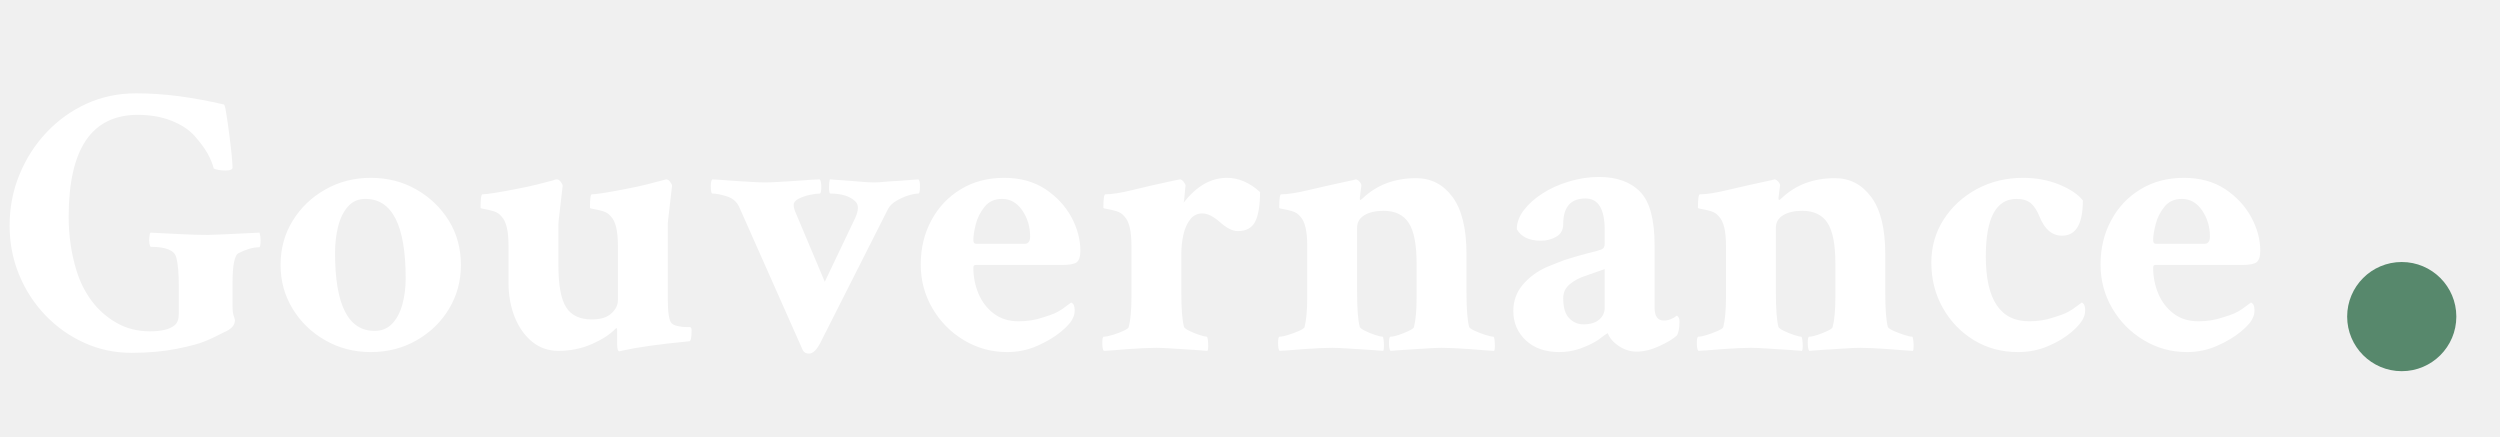
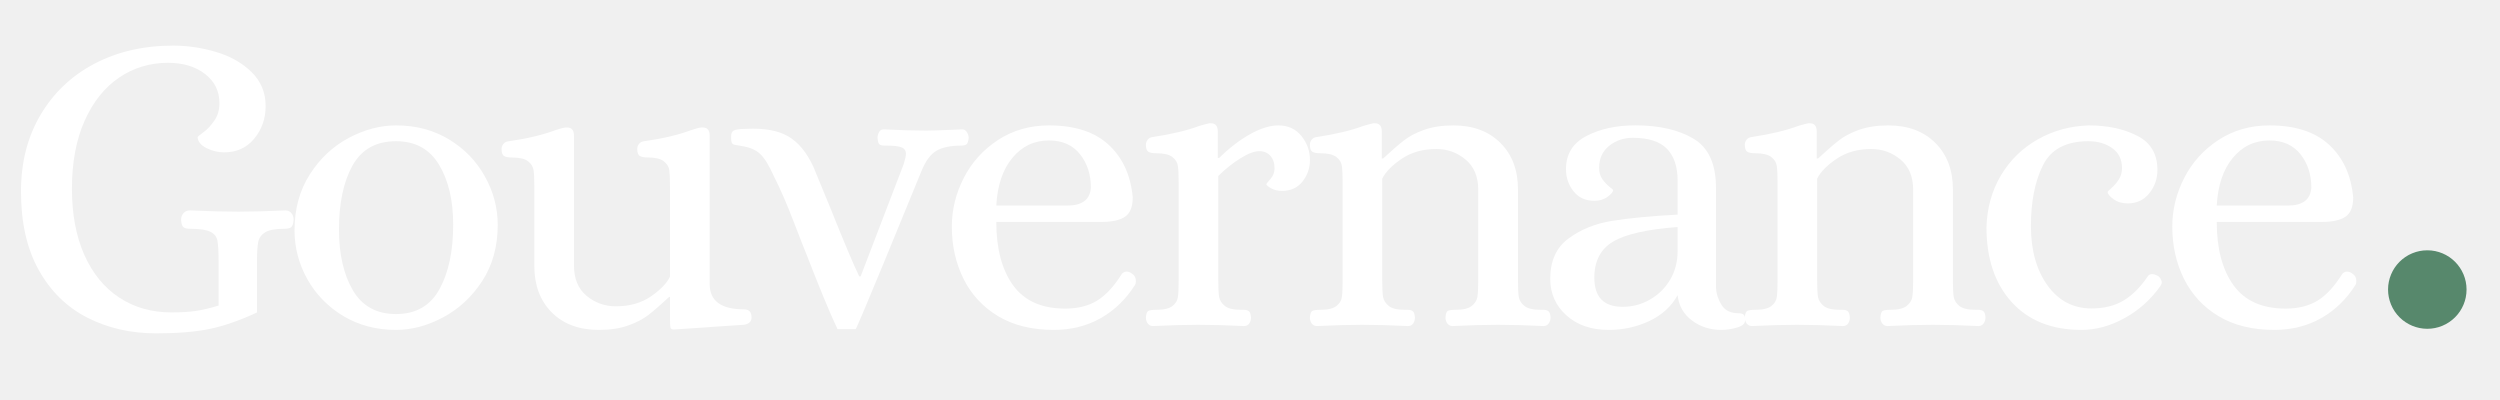
- <svg xmlns="http://www.w3.org/2000/svg" width="229" height="40" viewBox="0 0 229 40" fill="none">
-   <path d="M12.06 32.32L12.06 32.32Q9.74 32.32 7.72 31.40Q5.70 30.49 4.15 28.87Q2.60 27.25 1.74 25.14Q0.88 23.04 0.88 20.68L0.88 20.68Q0.88 18.18 1.78 16.00Q2.67 13.82 4.25 12.14Q5.84 10.45 7.93 9.50Q10.02 8.55 12.45 8.55L12.45 8.55Q14.38 8.55 16.38 8.81Q18.39 9.08 20.50 9.57L20.50 9.57Q20.60 9.57 20.72 10.36Q20.85 11.15 20.99 12.22Q21.13 13.30 21.22 14.19Q21.30 15.09 21.30 15.34L21.30 15.34Q21.30 15.62 20.67 15.62L20.67 15.62Q20.00 15.62 19.58 15.44L19.58 15.44Q19.41 14.77 19.02 14.07Q18.63 13.37 17.86 12.49L17.86 12.49Q17.09 11.61 15.71 11.06Q14.34 10.52 12.62 10.52L12.62 10.52Q6.29 10.52 6.29 19.87L6.29 19.87Q6.29 22.44 7.00 24.76L7.00 24.76Q7.45 26.27 8.38 27.54Q9.32 28.80 10.67 29.57Q12.02 30.35 13.75 30.35L13.75 30.35Q15.33 30.35 16.00 29.79L16.00 29.79Q16.38 29.47 16.38 28.73L16.38 28.73L16.38 26.27Q16.38 24.41 16.14 23.56L16.14 23.56Q15.89 22.61 13.82 22.61L13.82 22.61Q13.75 22.61 13.69 22.33Q13.64 22.05 13.68 21.72Q13.71 21.38 13.78 21.31L13.78 21.31Q15.19 21.38 16.59 21.45Q18 21.52 19.02 21.52L19.02 21.52Q19.55 21.52 23.77 21.31L23.77 21.31Q23.87 21.63 23.87 22.02L23.87 22.02Q23.87 22.65 23.73 22.65L23.73 22.65Q22.92 22.65 21.87 23.18L21.87 23.18Q21.30 23.42 21.30 25.95L21.30 25.95L21.30 27.99Q21.30 28.63 21.41 28.94L21.41 28.94Q21.52 29.26 21.52 29.33L21.52 29.33Q21.52 29.93 20.78 30.31L20.78 30.31Q19.48 30.98 18.77 31.26L18.77 31.26Q18.04 31.58 16.19 31.95Q14.34 32.32 12.06 32.32ZM33.96 32.25L33.96 32.25Q31.68 32.25 29.79 31.17Q27.91 30.10 26.81 28.29Q25.70 26.48 25.70 24.27L25.70 24.27Q25.70 22.02 26.81 20.22Q27.91 18.43 29.79 17.36Q31.68 16.29 33.96 16.29L33.96 16.29Q36.28 16.29 38.14 17.36Q40.01 18.43 41.12 20.22Q42.22 22.02 42.22 24.27L42.22 24.27Q42.22 26.48 41.13 28.29Q40.04 30.10 38.16 31.17Q36.28 32.25 33.96 32.25ZM34.31 30.31L34.31 30.31Q35.30 30.31 35.93 29.64Q36.56 28.98 36.86 27.87Q37.16 26.76 37.16 25.50L37.16 25.50Q37.16 18.22 33.47 18.22L33.47 18.22Q32.48 18.22 31.87 18.92Q31.25 19.63 30.97 20.75Q30.69 21.88 30.69 23.18L30.69 23.18Q30.69 30.31 34.31 30.31ZM57.23 32.07L56.74 32.18Q56.53 32.18 56.53 31.54L56.53 31.54L56.53 30.24Q56.53 29.96 56.39 30.10L56.39 30.10Q55.65 30.88 54.23 31.51Q52.80 32.14 51.15 32.14L51.15 32.14Q49.78 32.14 48.74 31.30Q47.71 30.45 47.14 29.03Q46.58 27.61 46.58 25.88L46.58 25.88L46.58 22.47Q46.58 20.50 45.95 19.84L45.95 19.84Q45.67 19.48 45.19 19.34Q44.72 19.20 44.37 19.15Q44.02 19.10 44.02 19.03L44.02 19.03Q44.02 17.80 44.19 17.80L44.19 17.80Q44.51 17.80 45.37 17.66Q46.23 17.52 47.25 17.32Q48.27 17.13 49.20 16.90Q50.13 16.67 50.63 16.53L50.63 16.53Q50.73 16.50 50.82 16.46Q50.91 16.43 51.01 16.43L51.01 16.43Q51.19 16.43 51.36 16.65Q51.54 16.88 51.54 17.02L51.54 17.02Q51.36 18.57 51.26 19.45Q51.15 20.33 51.15 20.54L51.15 20.54L51.15 24.30Q51.15 27.04 51.86 28.15Q52.56 29.26 54.21 29.26L54.21 29.26Q55.41 29.26 56.00 28.71Q56.60 28.17 56.60 27.50L56.60 27.50L56.60 22.47Q56.60 20.50 55.97 19.84L55.97 19.84Q55.69 19.48 55.21 19.34Q54.74 19.20 54.39 19.15Q54.04 19.10 54.04 19.03L54.04 19.03Q54.04 17.80 54.21 17.80L54.21 17.80Q54.53 17.80 55.39 17.66Q56.25 17.52 57.27 17.32Q58.29 17.13 59.22 16.90Q60.15 16.67 60.64 16.53L60.64 16.53L61.03 16.43Q61.21 16.43 61.38 16.65Q61.56 16.88 61.56 17.02L61.56 17.02Q61.38 18.57 61.28 19.45Q61.17 20.33 61.17 20.50L61.17 20.50L61.17 27.39Q61.17 29.26 61.52 29.61L61.52 29.61Q61.70 29.79 62.09 29.87Q62.47 29.96 62.86 29.96L62.86 29.96L63.21 29.96Q63.35 30.00 63.35 30.24L63.35 30.24Q63.35 31.26 63.14 31.26L63.14 31.26Q60.96 31.47 59.50 31.68Q58.04 31.89 57.23 32.07L57.23 32.07ZM74.11 32.39L74.11 32.39Q73.72 32.39 73.55 32.11L73.55 32.11L67.71 18.96Q67.39 18.25 66.59 17.99Q65.78 17.73 65.25 17.73L65.25 17.73Q65.11 17.73 65.11 17.02L65.11 17.02Q65.11 16.57 65.25 16.43L65.25 16.43Q65.46 16.43 66.06 16.48Q66.66 16.53 67.45 16.58Q68.24 16.64 68.94 16.67Q69.64 16.71 70.07 16.71L70.07 16.71Q70.52 16.71 71.21 16.67Q71.89 16.64 72.88 16.57L72.88 16.57Q73.83 16.50 74.39 16.46Q74.95 16.43 75.09 16.43L75.09 16.43Q75.23 16.57 75.23 17.13L75.23 17.13Q75.23 17.73 75.09 17.73L75.09 17.73Q74.74 17.73 74.18 17.85Q73.62 17.97 73.16 18.20Q72.70 18.43 72.70 18.78L72.70 18.78Q72.70 19.03 72.81 19.31L72.81 19.31L75.55 25.81L78.33 19.98Q78.82 18.92 78.36 18.46L78.36 18.46Q77.63 17.73 76.04 17.73L76.04 17.73Q75.94 17.66 75.94 17.16L75.94 17.16Q75.94 16.71 76.01 16.43L76.01 16.43L77.94 16.57Q78.64 16.64 79.17 16.67Q79.70 16.71 80.09 16.71L80.09 16.71Q80.51 16.71 81.05 16.65Q81.60 16.60 82.27 16.57L82.27 16.57L84.13 16.43Q84.27 16.57 84.27 17.02L84.27 17.02Q84.27 17.73 84.13 17.73L84.13 17.73Q83.78 17.73 83.21 17.90Q82.65 18.08 82.13 18.38Q81.60 18.68 81.35 19.13L81.35 19.13L75.16 31.37Q74.64 32.39 74.11 32.39ZM92.25 32.25L92.25 32.25Q90.11 32.25 88.29 31.16Q86.48 30.07 85.41 28.24Q84.34 26.41 84.34 24.23L84.34 24.23Q84.34 21.98 85.31 20.19Q86.27 18.39 88.00 17.34Q89.72 16.29 91.97 16.29L91.97 16.29Q94.18 16.29 95.75 17.32Q97.31 18.36 98.14 19.89Q98.96 21.42 98.96 22.96L98.96 22.96Q98.96 23.77 98.63 24.02Q98.30 24.27 97.31 24.27L97.31 24.27L89.37 24.27Q89.16 24.27 89.16 24.51L89.16 24.51Q89.16 25.78 89.63 26.90Q90.11 28.03 91.04 28.73Q91.97 29.43 93.30 29.43L93.30 29.43Q94.50 29.43 95.52 29.08L95.52 29.08Q96.22 28.87 96.61 28.70Q97.00 28.52 97.33 28.29Q97.66 28.06 98.12 27.71L98.12 27.71Q98.44 27.85 98.44 28.38L98.44 28.38Q98.44 28.84 98.30 29.08L98.30 29.08Q98.09 29.64 97.19 30.38Q96.29 31.12 95.01 31.68Q93.73 32.25 92.25 32.25ZM89.40 22.33L89.40 22.33L93.87 22.33Q94.36 22.33 94.36 21.66L94.36 21.66Q94.36 20.33 93.64 19.27Q92.92 18.22 91.79 18.22L91.79 18.22Q90.77 18.22 90.19 18.94Q89.61 19.66 89.38 20.54Q89.16 21.42 89.16 21.98L89.16 21.98Q89.16 22.33 89.40 22.33ZM101.11 32.14L101.11 32.14Q100.97 32 100.97 31.40L100.97 31.40Q100.97 30.84 101.11 30.84L101.11 30.84Q101.39 30.84 101.92 30.68Q102.45 30.52 102.90 30.31Q103.36 30.10 103.39 29.96L103.39 29.96Q103.64 28.98 103.64 27.29L103.64 27.29L103.64 22.47Q103.64 20.50 103.01 19.84L103.01 19.84Q102.73 19.48 102.25 19.34Q101.78 19.20 101.43 19.15Q101.07 19.10 101.07 19.03L101.07 19.03Q101.07 17.80 101.25 17.80L101.25 17.80Q102.16 17.80 103.80 17.39Q105.43 16.99 107.26 16.60L107.26 16.60L108.07 16.43Q108.25 16.43 108.42 16.65Q108.60 16.88 108.60 17.02L108.60 17.02Q108.56 17.23 108.51 17.87Q108.46 18.50 108.42 18.57L108.42 18.57Q110.18 16.29 112.39 16.29L112.39 16.29Q113.98 16.29 115.42 17.59L115.42 17.59Q115.42 19.41 114.98 20.29Q114.54 21.17 113.38 21.17L113.38 21.17Q112.68 21.17 111.76 20.36L111.76 20.36Q110.85 19.55 110.14 19.55L110.14 19.55Q109.44 19.55 109.02 20.10Q108.60 20.64 108.40 21.49Q108.21 22.33 108.21 23.25L108.21 23.25L108.21 26.80Q108.21 29.08 108.46 29.96L108.46 29.96Q108.53 30.10 108.95 30.31Q109.37 30.52 109.86 30.68Q110.36 30.84 110.53 30.84L110.53 30.84Q110.60 30.84 110.64 31.12Q110.67 31.40 110.67 31.72Q110.67 32.04 110.60 32.14L110.60 32.14Q110.32 32.11 109.41 32.05Q108.49 32 107.49 31.93Q106.49 31.86 105.93 31.86L105.93 31.86Q105.50 31.86 104.78 31.89Q104.06 31.93 103.29 31.98Q102.52 32.04 101.92 32.09Q101.32 32.14 101.11 32.14ZM117.21 32.14L117.21 32.14Q117.07 32 117.07 31.40L117.07 31.40Q117.07 30.84 117.21 30.84L117.21 30.84Q117.49 30.84 118.00 30.68Q118.51 30.52 118.99 30.31Q119.46 30.10 119.50 29.96L119.50 29.96Q119.74 28.98 119.74 27.29L119.74 27.29L119.74 22.47Q119.74 20.50 119.11 19.84L119.11 19.84Q118.83 19.48 118.35 19.34Q117.88 19.20 117.53 19.15Q117.18 19.10 117.18 19.03L117.18 19.03Q117.18 17.80 117.35 17.80L117.35 17.80Q118.27 17.80 119.95 17.39Q121.64 16.99 123.79 16.53L123.79 16.53L123.96 16.50Q124.00 16.46 124.10 16.46L124.10 16.46L124.17 16.43Q124.35 16.43 124.54 16.65Q124.73 16.88 124.70 17.02L124.70 17.02L124.56 18.11Q124.56 18.29 124.59 18.32L124.59 18.32Q124.66 18.32 124.84 18.15L124.84 18.15Q126.77 16.32 129.73 16.32L129.73 16.32Q131.77 16.32 133.05 18.04Q134.33 19.77 134.33 23.28L134.33 23.28L134.33 26.76Q134.33 29.08 134.58 29.96L134.58 29.96Q134.65 30.10 135.11 30.31Q135.56 30.52 136.07 30.68Q136.58 30.84 136.79 30.84L136.79 30.84Q136.86 30.84 136.90 31.12Q136.93 31.40 136.93 31.72Q136.93 32.04 136.86 32.14L136.86 32.14Q136.65 32.14 136.05 32.09Q135.46 32.04 134.67 31.98Q133.88 31.93 133.17 31.89Q132.47 31.86 132.05 31.86L132.05 31.86Q131.48 31.86 130.48 31.93Q129.48 32 128.57 32.05Q127.65 32.11 127.37 32.14L127.37 32.14Q127.23 32 127.23 31.40L127.23 31.40Q127.23 30.84 127.37 30.84L127.37 30.84Q127.65 30.84 128.13 30.68Q128.60 30.52 129.04 30.31Q129.48 30.10 129.52 29.96L129.52 29.96Q129.76 28.98 129.76 27.29L129.76 27.29L129.76 24.13Q129.76 21.52 129.04 20.42Q128.32 19.31 126.74 19.31L126.74 19.31Q125.65 19.31 124.98 19.71Q124.31 20.12 124.31 20.86L124.31 20.86L124.31 26.76Q124.31 29.08 124.56 29.96L124.56 29.96Q124.63 30.10 125.05 30.31Q125.47 30.52 125.96 30.68Q126.46 30.84 126.63 30.84L126.63 30.84Q126.70 30.84 126.74 31.12Q126.77 31.40 126.77 31.72Q126.77 32.04 126.70 32.14L126.70 32.14Q126.42 32.11 125.51 32.05Q124.59 32 123.59 31.93Q122.59 31.86 122.03 31.86L122.03 31.86Q121.61 31.86 120.88 31.89Q120.16 31.93 119.39 31.98Q118.62 32.04 118.02 32.09Q117.42 32.14 117.21 32.14ZM142.84 32.25L142.84 32.25Q140.91 32.25 139.76 31.17Q138.62 30.10 138.62 28.48L138.62 28.48Q138.62 27.11 139.48 26.09Q140.34 25.07 141.64 24.48L141.64 24.48Q142.14 24.27 142.56 24.11Q142.98 23.95 143.33 23.81L143.33 23.81Q144.67 23.39 145.48 23.19Q146.29 23 146.67 22.86L146.67 22.86Q146.99 22.75 146.99 22.33L146.99 22.33L146.99 21.07Q146.99 18.18 145.23 18.18L145.23 18.18Q143.19 18.18 143.19 20.54L143.19 20.54Q143.19 21.31 142.56 21.68Q141.93 22.05 141.15 22.05L141.15 22.05Q139.54 22.05 138.94 21.00L138.94 21.00Q138.94 20.08 139.59 19.24Q140.24 18.39 141.31 17.71Q142.38 17.02 143.74 16.62Q145.09 16.21 146.46 16.21L146.46 16.21Q148.92 16.21 150.24 17.57Q151.56 18.92 151.56 22.47L151.56 22.47L151.56 28.17Q151.56 29.36 152.40 29.36L152.40 29.36Q153.04 29.36 153.60 28.91L153.60 28.91Q153.84 29.05 153.84 29.43L153.84 29.43Q153.84 30.35 153.60 30.73L153.60 30.73Q153.11 31.19 152.00 31.70Q150.89 32.21 149.91 32.21L149.91 32.21Q149.06 32.21 148.29 31.70Q147.52 31.19 147.27 30.52L147.27 30.52Q147.23 30.52 146.88 30.77Q146.53 31.02 146.36 31.16L146.36 31.16Q145.65 31.61 144.74 31.93Q143.82 32.25 142.84 32.25ZM145.05 29.71L145.05 29.71Q145.97 29.71 146.48 29.28Q146.99 28.84 146.99 28.20L146.99 28.20L146.99 24.65L145.16 25.29Q144.42 25.53 143.81 26.02Q143.19 26.52 143.19 27.32L143.19 27.32Q143.19 28.59 143.74 29.15Q144.28 29.71 145.05 29.71ZM155.57 32.14L155.57 32.14Q155.43 32 155.43 31.40L155.43 31.40Q155.43 30.84 155.57 30.84L155.57 30.84Q155.85 30.84 156.36 30.68Q156.87 30.52 157.34 30.31Q157.82 30.10 157.85 29.96L157.85 29.96Q158.10 28.98 158.10 27.29L158.10 27.29L158.10 22.47Q158.10 20.50 157.46 19.84L157.46 19.84Q157.18 19.48 156.71 19.34Q156.23 19.20 155.88 19.15Q155.53 19.10 155.53 19.03L155.53 19.03Q155.53 17.80 155.71 17.80L155.71 17.80Q156.62 17.80 158.31 17.39Q160.00 16.99 162.14 16.53L162.14 16.53L162.32 16.50Q162.35 16.46 162.46 16.46L162.46 16.46L162.53 16.43Q162.70 16.43 162.90 16.65Q163.09 16.88 163.05 17.02L163.05 17.02L162.91 18.11Q162.91 18.29 162.95 18.32L162.95 18.32Q163.02 18.32 163.20 18.15L163.20 18.15Q165.13 16.32 168.08 16.32L168.08 16.32Q170.12 16.32 171.40 18.04Q172.69 19.77 172.69 23.28L172.69 23.28L172.69 26.76Q172.69 29.08 172.93 29.96L172.93 29.96Q173.00 30.10 173.46 30.31Q173.92 30.52 174.43 30.68Q174.94 30.84 175.15 30.84L175.15 30.84Q175.22 30.84 175.25 31.12Q175.29 31.40 175.29 31.72Q175.29 32.04 175.22 32.14L175.22 32.14Q175.01 32.14 174.41 32.09Q173.81 32.04 173.02 31.98Q172.23 31.93 171.53 31.89Q170.82 31.86 170.40 31.86L170.40 31.86Q169.84 31.86 168.84 31.93Q167.84 32 166.92 32.05Q166.01 32.11 165.73 32.14L165.73 32.14Q165.59 32 165.59 31.40L165.59 31.40Q165.59 30.84 165.73 30.84L165.73 30.84Q166.01 30.84 166.48 30.68Q166.96 30.52 167.40 30.31Q167.84 30.10 167.87 29.96L167.87 29.96Q168.12 28.98 168.12 27.29L168.12 27.29L168.12 24.13Q168.12 21.52 167.40 20.42Q166.68 19.31 165.09 19.31L165.09 19.31Q164.00 19.31 163.34 19.71Q162.67 20.12 162.67 20.86L162.67 20.86L162.67 26.76Q162.67 29.08 162.91 29.96L162.91 29.96Q162.98 30.10 163.41 30.31Q163.83 30.52 164.32 30.68Q164.81 30.84 164.99 30.84L164.99 30.84Q165.06 30.84 165.09 31.12Q165.13 31.40 165.13 31.72Q165.13 32.04 165.06 32.14L165.06 32.14Q164.78 32.11 163.86 32.05Q162.95 32 161.95 31.93Q160.95 31.86 160.38 31.86L160.38 31.86Q159.96 31.86 159.24 31.89Q158.52 31.93 157.75 31.98Q156.97 32.04 156.38 32.09Q155.78 32.14 155.57 32.14ZM184.85 32.25L184.85 32.25Q182.60 32.25 180.81 31.16Q179.02 30.07 177.96 28.20Q176.91 26.34 176.91 24.05L176.91 24.05Q176.91 21.88 178.03 20.12Q179.16 18.36 181.07 17.32Q182.99 16.29 185.31 16.29L185.31 16.29Q187.10 16.29 188.61 16.90Q190.13 17.52 190.79 18.36L190.79 18.36Q190.79 21.59 188.89 21.59L188.89 21.59Q187.52 21.59 186.82 19.84L186.82 19.84Q186.50 19.03 186.03 18.62Q185.55 18.22 184.71 18.22L184.71 18.22Q181.90 18.22 181.90 23.49L181.90 23.49Q181.90 29.43 185.87 29.43L185.87 29.43Q187.07 29.43 188.09 29.08L188.09 29.08Q188.79 28.87 189.18 28.70Q189.56 28.52 189.90 28.29Q190.23 28.06 190.69 27.71L190.69 27.71Q191.00 27.85 191.00 28.38L191.00 28.38Q191.00 28.84 190.86 29.08L190.86 29.08Q190.65 29.64 189.77 30.40Q188.89 31.16 187.61 31.70Q186.33 32.25 184.85 32.25ZM200.32 32.25L200.32 32.25Q198.18 32.25 196.37 31.16Q194.55 30.07 193.48 28.24Q192.41 26.41 192.41 24.23L192.41 24.23Q192.41 21.98 193.38 20.19Q194.34 18.39 196.07 17.34Q197.79 16.29 200.04 16.29L200.04 16.29Q202.25 16.29 203.82 17.32Q205.38 18.36 206.21 19.89Q207.04 21.42 207.04 22.96L207.04 22.96Q207.04 23.77 206.70 24.02Q206.37 24.27 205.38 24.27L205.38 24.27L197.44 24.27Q197.23 24.27 197.23 24.51L197.23 24.51Q197.23 25.78 197.70 26.90Q198.18 28.03 199.11 28.73Q200.04 29.43 201.38 29.43L201.38 29.43Q202.57 29.43 203.59 29.08L203.59 29.08Q204.29 28.87 204.68 28.70Q205.07 28.52 205.40 28.29Q205.73 28.06 206.19 27.71L206.19 27.71Q206.51 27.85 206.51 28.38L206.51 28.38Q206.51 28.84 206.37 29.08L206.37 29.08Q206.16 29.64 205.26 30.38Q204.36 31.12 203.08 31.68Q201.80 32.25 200.32 32.25ZM197.47 22.33L197.47 22.33L201.94 22.33Q202.43 22.33 202.43 21.66L202.43 21.66Q202.43 20.33 201.71 19.27Q200.99 18.22 199.86 18.22L199.86 18.22Q198.84 18.22 198.26 18.94Q197.68 19.66 197.46 20.54Q197.23 21.42 197.23 21.98L197.23 21.98Q197.23 22.33 197.47 22.33Z" fill="#ffffff" />
-   <circle cx="220" cy="29" r="5" fill="#57886c" />
+ <svg xmlns="http://www.w3.org/2000/svg" xmlns:xlink="http://www.w3.org/1999/xlink" version="1.0" id="Calque_1" x="0px" y="0px" viewBox="0 0 500 80" style="enable-background:new 0 0 500 80;" xml:space="preserve">
+   <style type="text/css">
+ 	.st0{clip-path:url(#SVGID_00000166643304289638477460000001143571006773173425_);}
+ 	.st1{clip-path:url(#SVGID_00000101074535545753140180000015431999919980142014_);}
+ 	.st2{clip-path:url(#SVGID_00000041278419416511826090000016315773515708372396_);}
+ 	.st3{clip-path:url(#SVGID_00000029032981638422876910000004548345413122909602_);}
+ 	.st4{clip-path:url(#SVGID_00000040538714086435994770000010958517258811741086_);}
+ 	.st5{clip-path:url(#SVGID_00000003798364590723131330000016486735884375595710_);}
+ 	.st6{fill:#57886C;}
+ </style>
+   <g transform="matrix(1, 0, 0, 1, 0, -0.000000000000001479)" fill="#ffffff">
+     <g>
+       <defs>
+         <rect id="SVGID_1_" width="474.65" height="80" />
+       </defs>
+       <clipPath id="SVGID_00000147900313755824257420000009374219534099464883_">
+         <use xlink:href="#SVGID_1_" style="overflow:visible;" />
+       </clipPath>
+       <g style="clip-path:url(#SVGID_00000147900313755824257420000009374219534099464883_);">
+         <g>
+           <g transform="translate(-0.0629322, 48.72118)">
+             <g>
+               <path d="M31.3,17.95c-5.06,0-9.64-1.04-13.75-3.13c-4.1-2.08-7.34-5.26-9.73-9.52C5.44,1.04,4.26-4.2,4.26-10.43        c0-5.78,1.29-10.86,3.88-15.27c2.59-4.4,6.17-7.82,10.76-10.25c4.6-2.43,9.87-3.65,15.81-3.65c2.89,0,5.77,0.43,8.62,1.29        c2.85,0.85,5.2,2.19,7.06,4.02c1.86,1.83,2.8,4.09,2.8,6.77c0,2.52-0.76,4.69-2.27,6.52c-1.52,1.83-3.52,2.75-6.02,2.75        c-1.22,0-2.39-0.28-3.54-0.85c-1.13-0.57-1.73-1.31-1.78-2.23c0-0.05,0.39-0.36,1.17-0.94c0.79-0.58,1.52-1.36,2.18-2.33        c0.68-0.97,1.02-2.14,1.02-3.5c0-2.4-0.96-4.34-2.88-5.83c-1.92-1.48-4.4-2.23-7.42-2.23c-3.6,0-6.86,0.99-9.77,2.96        c-2.91,1.97-5.21,4.86-6.91,8.67c-1.68,3.79-2.52,8.32-2.52,13.58c0,5.08,0.83,9.49,2.48,13.21c1.66,3.72,3.99,6.57,6.99,8.54        c2.99,1.97,6.47,2.96,10.43,2.96c1.86,0,3.49-0.09,4.87-0.29c1.4-0.21,2.91-0.57,4.56-1.08V3.64c0-2-0.08-3.4-0.23-4.21        c-0.14-0.8-0.61-1.4-1.4-1.79c-0.78-0.4-2.1-0.6-3.96-0.6c-0.64,0-1.1-0.09-1.4-0.29c-0.29-0.21-0.46-0.71-0.51-1.52        c0-0.51,0.15-0.95,0.47-1.31c0.32-0.38,0.77-0.56,1.36-0.56c3.67,0.17,6.87,0.25,9.6,0.25c2.61,0,5.75-0.08,9.43-0.25        c0.52,0,0.92,0.19,1.21,0.56c0.3,0.36,0.44,0.8,0.44,1.31c-0.06,0.81-0.23,1.31-0.53,1.52c-0.29,0.2-0.75,0.29-1.4,0.29        c-1.74,0-2.99,0.23-3.75,0.69c-0.75,0.46-1.22,1.1-1.4,1.94c-0.17,0.82-0.25,2.15-0.25,3.98v10.12        c-3.43,1.6-6.58,2.69-9.43,3.29C39.18,17.65,35.6,17.95,31.3,17.95z" />
+             </g>
+           </g>
+         </g>
+         <g>
+           <g transform="translate(40.78555, 48.72118)">
+             <g>
+               <path d="M38.43,17.26c-3.96,0-7.47-0.93-10.55-2.77c-3.08-1.86-5.48-4.32-7.2-7.38c-1.71-3.07-2.56-6.32-2.56-9.75        c0-4.29,1.02-8.02,3.05-11.19c2.03-3.18,4.62-5.61,7.76-7.29c3.15-1.68,6.32-2.52,9.51-2.52c3.95,0,7.47,0.93,10.55,2.79        c3.08,1.85,5.47,4.31,7.18,7.38c1.72,3.06,2.59,6.3,2.59,9.73c0,4.29-1.03,8.03-3.09,11.21c-2.07,3.17-4.67,5.59-7.82,7.27        C44.7,16.42,41.56,17.26,38.43,17.26z M38.43,14.09c3.95,0,6.84-1.65,8.67-4.96c1.83-3.32,2.75-7.61,2.75-12.88        c0-4.92-0.95-8.93-2.84-12.04c-1.88-3.12-4.74-4.69-8.58-4.69c-4.02,0-6.92,1.64-8.73,4.9c-1.8,3.25-2.69,7.51-2.69,12.77        c0,4.92,0.92,8.97,2.78,12.15C31.65,12.51,34.53,14.09,38.43,14.09z" />
+             </g>
+           </g>
+         </g>
+         <g>
+           <g transform="translate(72.88532, 48.72118)">
+             <g>
+               <path d="M46.89,17.26c-3.96,0-7.1-1.17-9.43-3.5c-2.32-2.34-3.48-5.44-3.48-9.27v-15.88c0-1.48-0.05-2.57-0.15-3.25        c-0.08-0.69-0.44-1.3-1.08-1.81c-0.64-0.51-1.71-0.77-3.22-0.77c-0.71,0-1.24-0.09-1.59-0.29c-0.34-0.19-0.51-0.67-0.51-1.42        c0-0.34,0.11-0.67,0.34-0.98c0.24-0.32,0.59-0.51,1.06-0.56c3.66-0.51,6.79-1.26,9.41-2.23c0.82-0.29,1.49-0.46,2.01-0.52        h0.28c0.92,0,1.38,0.54,1.38,1.62v26c0,2.62,0.84,4.64,2.52,6.04c1.7,1.41,3.65,2.1,5.87,2.1c2.72,0,5.05-0.65,6.97-1.96        c1.92-1.32,3.2-2.64,3.84-3.96v-18.02c0-1.48-0.04-2.57-0.13-3.25c-0.08-0.69-0.46-1.3-1.1-1.81        c-0.64-0.51-1.71-0.77-3.22-0.77c-0.69,0-1.22-0.09-1.57-0.29c-0.35-0.19-0.53-0.67-0.53-1.42c0-0.34,0.11-0.67,0.34-0.98        c0.24-0.32,0.59-0.51,1.06-0.56c3.67-0.51,6.81-1.26,9.43-2.23c0.82-0.29,1.49-0.46,2.01-0.52h0.25c0.93,0,1.4,0.54,1.4,1.62        V8.09c0,3.38,2.29,5.06,6.89,5.06c0.99,0,1.48,0.54,1.48,1.62c0,0.81-0.5,1.29-1.48,1.46L61.9,17.18        c-0.41,0-0.65-0.14-0.7-0.4c-0.06-0.25-0.08-0.69-0.08-1.31v-4.81h-0.17c-1.68,1.56-3.05,2.75-4.11,3.58        c-1.05,0.82-2.39,1.53-4.05,2.12C51.13,16.96,49.17,17.26,46.89,17.26z" />
+             </g>
+           </g>
+         </g>
+         <g>
+           <g transform="translate(107.3652, 48.72118)">
+             <g>
+               <path d="M60.13,17.09c-1.52-3.19-3.63-8.31-6.36-15.35c-0.24-0.57-1.05-2.62-2.42-6.17c-1.36-3.54-2.65-6.51-3.88-8.92        c-0.99-2.23-1.92-3.76-2.8-4.58c-0.86-0.83-2.13-1.36-3.81-1.6c-0.19-0.05-0.51-0.11-0.97-0.17        c-0.47-0.05-0.76-0.19-0.87-0.42c-0.12-0.23-0.17-0.64-0.17-1.21c0-0.69,0.18-1.12,0.55-1.29c0.38-0.17,0.85-0.26,1.4-0.29        c0.56-0.03,0.93-0.04,1.1-0.04c3.54-0.18,6.34,0.32,8.37,1.5c2.03,1.17,3.72,3.21,5.06,6.13c0.05,0.11,1.19,2.85,3.39,8.23        c2.68,6.7,4.6,11.24,5.76,13.65h0.28l8.62-22.48c0.3-0.97,0.44-1.66,0.44-2.06c0-0.62-0.3-1.05-0.89-1.27        c-0.58-0.23-1.54-0.35-2.86-0.35h-0.53c-0.47,0-0.81-0.08-1.02-0.25c-0.2-0.18-0.33-0.61-0.38-1.29c0-0.4,0.1-0.78,0.3-1.15        c0.21-0.38,0.52-0.56,0.93-0.56c3.31,0.17,6.12,0.25,8.45,0.25c0.93,0,2.73-0.05,5.4-0.17l1.84-0.08        c0.41,0,0.73,0.19,0.95,0.56c0.24,0.36,0.36,0.74,0.36,1.15c-0.07,0.68-0.22,1.11-0.44,1.29c-0.23,0.17-0.57,0.25-1.04,0.25        c-2.16,0-3.82,0.35-4.98,1.04c-1.16,0.68-2.15,2.02-2.97,4.02c-1.35,3.32-3.85,9.41-7.5,18.27        c-3.66,8.86-5.55,13.32-5.68,13.38H60.13z" />
+             </g>
+           </g>
+         </g>
+         <g>
+           <g transform="translate(137.728, 48.72118)">
+             <g>
+               <path d="M73.04,17.26c-4.37,0-8.07-0.91-11.12-2.73c-3.05-1.83-5.36-4.32-6.93-7.46c-1.57-3.15-2.35-6.65-2.35-10.48        c0-3.38,0.79-6.61,2.39-9.73c1.59-3.11,3.88-5.64,6.84-7.58c2.97-1.94,6.37-2.92,10.21-2.92c5.17,0,9.15,1.3,11.95,3.9        c2.8,2.6,4.39,6.1,4.79,10.5c0,1.89-0.52,3.18-1.57,3.88c-1.05,0.68-2.56,1.02-4.53,1.02H61.53c0,5.32,1.11,9.54,3.35,12.67        c2.25,3.11,5.72,4.67,10.43,4.67c2.5,0,4.62-0.53,6.36-1.58c1.75-1.07,3.41-2.86,4.98-5.38c0.3-0.29,0.59-0.44,0.89-0.44        c0.39,0,0.74,0.12,1.04,0.35c0.58,0.35,0.87,0.86,0.87,1.54c0,0.35-0.06,0.6-0.17,0.77c-1.81,2.86-4.1,5.08-6.87,6.65        C79.65,16.47,76.52,17.26,73.04,17.26z M75.75-7.61c2.97,0,4.53-1.19,4.7-3.58c0-2.64-0.73-4.86-2.18-6.69        c-1.46-1.83-3.52-2.75-6.19-2.75c-2.97,0-5.41,1.16-7.33,3.48c-1.92,2.31-3,5.49-3.22,9.54H75.75z" />
+             </g>
+           </g>
+         </g>
+         <g>
+           <g transform="translate(166.8687, 48.72118)">
+             <g>
+               <path d="M63.71,16.49c-0.41,0-0.75-0.17-1.02-0.5c-0.25-0.34-0.38-0.75-0.38-1.21c0.05-0.75,0.22-1.19,0.51-1.33        c0.3-0.14,0.83-0.21,1.59-0.21c1.51,0,2.59-0.26,3.22-0.77c0.64-0.51,1-1.11,1.08-1.79c0.1-0.69,0.15-1.78,0.15-3.27v-19.65        c0-1.48-0.05-2.57-0.15-3.25c-0.08-0.69-0.44-1.3-1.08-1.81c-0.64-0.51-1.71-0.77-3.22-0.77c-0.71,0-1.24-0.09-1.59-0.29        c-0.34-0.21-0.51-0.68-0.51-1.42c0-0.34,0.11-0.67,0.34-0.98c0.24-0.32,0.59-0.51,1.06-0.56c3.77-0.57,6.88-1.31,9.32-2.23        c0.99-0.29,1.66-0.46,2.01-0.52h0.25c0.93,0,1.4,0.54,1.4,1.62v5.31h0.28c2.03-2,4.09-3.58,6.19-4.75        c2.09-1.17,3.97-1.75,5.66-1.75c1.92,0,3.44,0.7,4.58,2.1c1.14,1.39,1.72,3,1.72,4.83c0,1.6-0.5,3.03-1.48,4.29        c-0.99,1.25-2.36,1.88-4.11,1.88c-0.81,0-1.52-0.17-2.14-0.5c-0.61-0.34-0.94-0.63-1-0.85c0.05-0.12,0.34-0.48,0.87-1.08        c0.52-0.59,0.78-1.3,0.78-2.1c0-1.03-0.28-1.85-0.83-2.48s-1.29-0.94-2.22-0.94c-0.99,0-2.24,0.47-3.75,1.42        c-1.52,0.93-3,2.11-4.45,3.54V7.41c0,1.49,0.05,2.58,0.17,3.27c0.13,0.68,0.51,1.28,1.14,1.79c0.64,0.52,1.71,0.77,3.22,0.77        h0.53c0.47,0,0.81,0.09,1.04,0.27c0.24,0.17,0.39,0.59,0.44,1.27c0,0.46-0.12,0.86-0.36,1.21c-0.23,0.33-0.57,0.5-1.04,0.5        c-3.38-0.17-6.43-0.25-9.15-0.25C70.16,16.24,67.14,16.32,63.71,16.49z" />
+             </g>
+           </g>
+         </g>
+         <g>
+           <g transform="translate(191.056, 48.72118)">
+             <g>
+               <path d="M72.32,16.49c-0.41,0-0.75-0.17-1.02-0.5c-0.25-0.34-0.38-0.75-0.38-1.21c0.05-0.75,0.22-1.19,0.51-1.33        c0.3-0.14,0.83-0.21,1.59-0.21c1.51,0,2.59-0.26,3.22-0.77c0.64-0.51,1-1.11,1.08-1.79c0.1-0.69,0.15-1.78,0.15-3.27v-19.65        c0-1.48-0.05-2.57-0.15-3.25c-0.08-0.69-0.44-1.3-1.08-1.81c-0.64-0.51-1.71-0.77-3.22-0.77c-0.71,0-1.24-0.09-1.59-0.29        c-0.34-0.21-0.51-0.68-0.51-1.42c0-0.34,0.11-0.67,0.34-0.98c0.24-0.32,0.59-0.51,1.06-0.56c3.77-0.57,6.88-1.31,9.32-2.23        c0.99-0.29,1.66-0.46,2.01-0.52h0.25c0.93,0,1.4,0.54,1.4,1.62v5.42h0.28c1.68-1.55,3.04-2.74,4.09-3.56        c1.04-0.83,2.39-1.55,4.05-2.15c1.66-0.59,3.63-0.9,5.89-0.9c3.95,0,7.1,1.18,9.43,3.52c2.33,2.33,3.5,5.42,3.5,9.25V7.41        c0,1.49,0.05,2.58,0.17,3.27c0.11,0.68,0.49,1.28,1.12,1.79c0.65,0.52,1.73,0.77,3.24,0.77h0.51c0.47,0,0.81,0.09,1.04,0.27        c0.24,0.17,0.39,0.59,0.44,1.27c0,0.46-0.14,0.86-0.4,1.21c-0.25,0.33-0.58,0.5-0.97,0.5c-3.38-0.17-6.44-0.25-9.18-0.25        c-2.62,0-5.64,0.08-9.07,0.25c-0.41,0-0.75-0.17-1.02-0.5c-0.25-0.34-0.38-0.75-0.38-1.21c0.05-0.75,0.21-1.19,0.47-1.33        c0.26-0.14,0.78-0.21,1.55-0.21c1.51,0,2.59-0.26,3.22-0.77c0.65-0.51,1.03-1.11,1.14-1.79c0.11-0.69,0.17-1.78,0.17-3.27        v-18.19c0-2.62-0.85-4.64-2.54-6.04c-1.68-1.4-3.62-2.1-5.83-2.1c-2.69,0-4.99,0.65-6.91,1.94c-1.91,1.28-3.22,2.6-3.92,3.98        V7.41c0,1.49,0.05,2.58,0.17,3.27c0.13,0.68,0.51,1.28,1.14,1.79c0.64,0.52,1.71,0.77,3.22,0.77h0.53        c0.47,0,0.81,0.09,1.04,0.27c0.24,0.17,0.39,0.59,0.44,1.27c0,0.46-0.12,0.86-0.36,1.21c-0.23,0.33-0.57,0.5-1.04,0.5        c-3.38-0.17-6.43-0.25-9.15-0.25C78.78,16.24,75.76,16.32,72.32,16.49z" />
+             </g>
+           </g>
+         </g>
+         <g>
+           <g transform="translate(226.4366, 48.72118)">
+             <g>
+               <path d="M95.31,17.26c-3.49,0-6.31-0.97-8.48-2.92c-2.15-1.94-3.22-4.38-3.22-7.29c0-3.59,1.22-6.29,3.67-8.08        c2.44-1.8,5.35-2.98,8.71-3.52c3.37-0.54,7.74-0.96,13.1-1.25v-6.77c0-2.8-0.72-4.94-2.14-6.4c-1.43-1.46-3.71-2.19-6.84-2.19        c-1.81,0-3.39,0.54-4.73,1.62c-1.33,1.08-1.99,2.54-1.99,4.38c0,0.92,0.22,1.68,0.66,2.29c0.43,0.6,0.9,1.1,1.4,1.5        c0.49,0.39,0.74,0.61,0.74,0.67c0,0.35-0.37,0.79-1.1,1.33c-0.72,0.54-1.61,0.81-2.65,0.81c-1.75,0-3.14-0.62-4.15-1.88        c-1.02-1.26-1.53-2.75-1.53-4.46c0-2.98,1.35-5.19,4.05-6.6c2.71-1.43,5.99-2.15,9.83-2.15c4.76,0,8.63,0.89,11.63,2.67        c2.99,1.77,4.49,5.05,4.49,9.85V8.87c0.07,1.2,0.45,2.34,1.14,3.44c0.69,1.08,1.83,1.62,3.41,1.62c0.45,0,0.77,0.09,0.97,0.27        c0.21,0.17,0.32,0.54,0.32,1.1c0,0.68-0.54,1.17-1.61,1.48c-1.08,0.32-2.13,0.48-3.18,0.48c-2.22,0-4.17-0.62-5.85-1.88        c-1.68-1.26-2.64-2.95-2.88-5.06c-1.22,2.22-3.09,3.94-5.62,5.15C100.93,16.66,98.22,17.26,95.31,17.26z M98.08,12.64        c1.98,0,3.8-0.48,5.49-1.46c1.7-0.97,3.04-2.3,4.03-3.98c0.99-1.69,1.48-3.57,1.48-5.62v-4.9c-6.1,0.46-10.4,1.43-12.9,2.92        c-2.5,1.49-3.75,3.89-3.75,7.21C92.43,10.69,94.31,12.64,98.08,12.64z" />
+             </g>
+           </g>
+         </g>
+         <g>
+           <g transform="translate(255.1912, 48.72118)">
+             <g>
+               <path d="M95.17,16.49c-0.41,0-0.75-0.17-1.02-0.5c-0.25-0.34-0.38-0.75-0.38-1.21c0.05-0.75,0.22-1.19,0.51-1.33        c0.3-0.14,0.83-0.21,1.59-0.21c1.51,0,2.59-0.26,3.22-0.77c0.64-0.51,1-1.11,1.08-1.79c0.1-0.69,0.15-1.78,0.15-3.27v-19.65        c0-1.48-0.05-2.57-0.15-3.25c-0.08-0.69-0.44-1.3-1.08-1.81c-0.64-0.51-1.71-0.77-3.22-0.77c-0.71,0-1.24-0.09-1.59-0.29        c-0.34-0.21-0.51-0.68-0.51-1.42c0-0.34,0.11-0.67,0.34-0.98c0.24-0.32,0.59-0.51,1.06-0.56c3.77-0.57,6.88-1.31,9.32-2.23        c0.99-0.29,1.66-0.46,2.01-0.52h0.25c0.93,0,1.4,0.54,1.4,1.62v5.42h0.28c1.68-1.55,3.04-2.74,4.09-3.56        c1.04-0.83,2.39-1.55,4.05-2.15c1.66-0.59,3.63-0.9,5.89-0.9c3.95,0,7.1,1.18,9.43,3.52c2.33,2.33,3.5,5.42,3.5,9.25V7.41        c0,1.49,0.05,2.58,0.17,3.27c0.11,0.68,0.49,1.28,1.12,1.79c0.65,0.52,1.73,0.77,3.24,0.77h0.51c0.47,0,0.81,0.09,1.04,0.27        c0.24,0.17,0.39,0.59,0.44,1.27c0,0.46-0.14,0.86-0.4,1.21c-0.25,0.33-0.58,0.5-0.97,0.5c-3.38-0.17-6.44-0.25-9.18-0.25        c-2.62,0-5.64,0.08-9.07,0.25c-0.41,0-0.75-0.17-1.02-0.5c-0.25-0.34-0.38-0.75-0.38-1.21c0.05-0.75,0.21-1.19,0.47-1.33        c0.26-0.14,0.78-0.21,1.55-0.21c1.51,0,2.59-0.26,3.22-0.77c0.65-0.51,1.03-1.11,1.14-1.79c0.11-0.69,0.17-1.78,0.17-3.27        v-18.19c0-2.62-0.85-4.64-2.54-6.04c-1.68-1.4-3.62-2.1-5.83-2.1c-2.69,0-4.99,0.65-6.91,1.94c-1.91,1.28-3.22,2.6-3.92,3.98        V7.41c0,1.49,0.05,2.58,0.17,3.27c0.13,0.68,0.51,1.28,1.14,1.79c0.64,0.52,1.71,0.77,3.22,0.77h0.53        c0.47,0,0.81,0.09,1.04,0.27c0.24,0.17,0.39,0.59,0.44,1.27c0,0.46-0.12,0.86-0.36,1.21c-0.23,0.33-0.57,0.5-1.04,0.5        c-3.38-0.17-6.43-0.25-9.15-0.25C101.62,16.24,98.6,16.32,95.17,16.49z" />
+             </g>
+           </g>
+         </g>
+         <g>
+           <g transform="translate(290.3145, 48.72118)">
+             <g>
+               <path d="M125.98,17.26c-5.93,0-10.59-1.85-13.96-5.56c-3.36-3.72-5.04-8.7-5.04-14.94c0.11-3.89,1.08-7.36,2.9-10.42        c1.83-3.05,4.29-5.45,7.37-7.19c3.09-1.75,6.49-2.68,10.21-2.79c3.73,0,6.94,0.69,9.64,2.06c2.71,1.36,4.07,3.65,4.07,6.85        c0,1.77-0.55,3.32-1.63,4.67c-1.08,1.35-2.51,2.02-4.3,2.02c-1.12,0-2.07-0.28-2.86-0.85c-0.78-0.57-1.17-1.05-1.17-1.46        c0-0.05,0.26-0.31,0.78-0.77c0.52-0.46,1-1.01,1.44-1.67c0.43-0.67,0.66-1.43,0.66-2.29c0-1.76-0.66-3.1-1.97-4.02        c-1.3-0.92-2.88-1.38-4.75-1.38c-4.48,0-7.52,1.62-9.11,4.85c-1.6,3.22-2.39,7.27-2.39,12.13c0,4.81,1.1,8.76,3.31,11.85        c2.21,3.08,5.15,4.62,8.81,4.62c2.5,0,4.63-0.53,6.4-1.58c1.78-1.07,3.4-2.69,4.85-4.85c0.17-0.29,0.46-0.44,0.87-0.44        c0.3,0,0.62,0.09,0.97,0.27c0.28,0.11,0.51,0.31,0.68,0.6c0.18,0.28,0.28,0.56,0.28,0.85c0,0.17-0.1,0.39-0.28,0.67        c-1.91,2.7-4.29,4.83-7.14,6.4C131.77,16.47,128.89,17.26,125.98,17.26z" />
+             </g>
+           </g>
+         </g>
+         <g>
+           <g transform="translate(317.7182, 48.72118)">
+             <g>
+               <path d="M137.14,17.26c-4.37,0-8.07-0.91-11.12-2.73c-3.05-1.83-5.36-4.32-6.93-7.46c-1.57-3.15-2.35-6.65-2.35-10.48        c0-3.38,0.79-6.61,2.39-9.73c1.59-3.11,3.88-5.64,6.84-7.58c2.97-1.94,6.37-2.92,10.21-2.92c5.17,0,9.15,1.3,11.95,3.9        c2.8,2.6,4.39,6.1,4.79,10.5c0,1.89-0.52,3.18-1.57,3.88c-1.05,0.68-2.56,1.02-4.53,1.02h-21.19c0,5.32,1.11,9.54,3.35,12.67        c2.25,3.11,5.72,4.67,10.43,4.67c2.5,0,4.62-0.53,6.36-1.58c1.75-1.07,3.41-2.86,4.98-5.38c0.3-0.29,0.59-0.44,0.89-0.44        c0.39,0,0.74,0.12,1.04,0.35c0.58,0.35,0.87,0.86,0.87,1.54c0,0.35-0.06,0.6-0.17,0.77c-1.81,2.86-4.1,5.08-6.87,6.65        C143.75,16.47,140.63,17.26,137.14,17.26z M139.85-7.61c2.97,0,4.53-1.19,4.7-3.58c0-2.64-0.73-4.86-2.18-6.69        c-1.46-1.83-3.52-2.75-6.19-2.75c-2.97,0-5.41,1.16-7.33,3.48c-1.92,2.31-3,5.49-3.22,9.54H139.85z" />
+             </g>
+           </g>
+         </g>
+       </g>
+     </g>
+   </g>
+   <g>
+     <defs>
+       <rect id="SVGID_00000182509477734636150240000013446080697710734508_" x="477.6" y="50.06" width="15.71" height="15.71" />
+     </defs>
+     <clipPath id="SVGID_00000049903709509370402860000003330699797016957826_">
+       <use xlink:href="#SVGID_00000182509477734636150240000013446080697710734508_" style="overflow:visible;" />
+     </clipPath>
+     <g style="clip-path:url(#SVGID_00000049903709509370402860000003330699797016957826_);">
+       <g>
+         <defs>
+           <circle id="SVGID_00000149341533012311295130000005649501620657227142_" cx="485.46" cy="57.91" r="7.85" />
+         </defs>
+         <clipPath id="SVGID_00000121962823557313774400000000198262982688244620_">
+           <use xlink:href="#SVGID_00000149341533012311295130000005649501620657227142_" style="overflow:visible;" />
+         </clipPath>
+         <g style="clip-path:url(#SVGID_00000121962823557313774400000000198262982688244620_);">
+           <g transform="matrix(1, 0, 0, 1, 353, 37)">
+             <g>
+               <defs>
+                 <rect id="SVGID_00000057863177333058492520000001286669791591546021_" x="123.67" y="12.33" width="17.33" height="17.33" />
+               </defs>
+               <clipPath id="SVGID_00000129926572986049632300000003505240610729398702_">
+                 <use xlink:href="#SVGID_00000057863177333058492520000001286669791591546021_" style="overflow:visible;" />
+               </clipPath>
+               <g style="clip-path:url(#SVGID_00000129926572986049632300000003505240610729398702_);">
+                 <g>
+                   <defs>
+                     <rect id="SVGID_00000070105787287851605020000011552648131364647562_" x="124.6" y="13.06" width="15.71" height="15.71" />
+                   </defs>
+                   <clipPath id="SVGID_00000054263833457512789510000015493506544483393959_">
+                     <use xlink:href="#SVGID_00000070105787287851605020000011552648131364647562_" style="overflow:visible;" />
+                   </clipPath>
+                   <g style="clip-path:url(#SVGID_00000054263833457512789510000015493506544483393959_);">
+                     <g>
+                       <defs>
+                         <ellipse id="SVGID_00000034768601854404985670000012895300148484842903_" transform="matrix(0.9239 -0.3827 0.3827 0.9239 2.0803 52.2815)" cx="132.46" cy="20.91" rx="7.85" ry="7.85" />
+                       </defs>
+                       <clipPath id="SVGID_00000013907694198474913280000012163192220470019491_">
+                         <use xlink:href="#SVGID_00000034768601854404985670000012895300148484842903_" style="overflow:visible;" />
+                       </clipPath>
+                       <g style="clip-path:url(#SVGID_00000013907694198474913280000012163192220470019491_);">
+                         <path class="st6" d="M124.6,13.06h15.71v15.71H124.6V13.06z" />
+                       </g>
+                     </g>
+                   </g>
+                 </g>
+               </g>
+             </g>
+           </g>
+         </g>
+       </g>
+     </g>
+   </g>
</svg>
